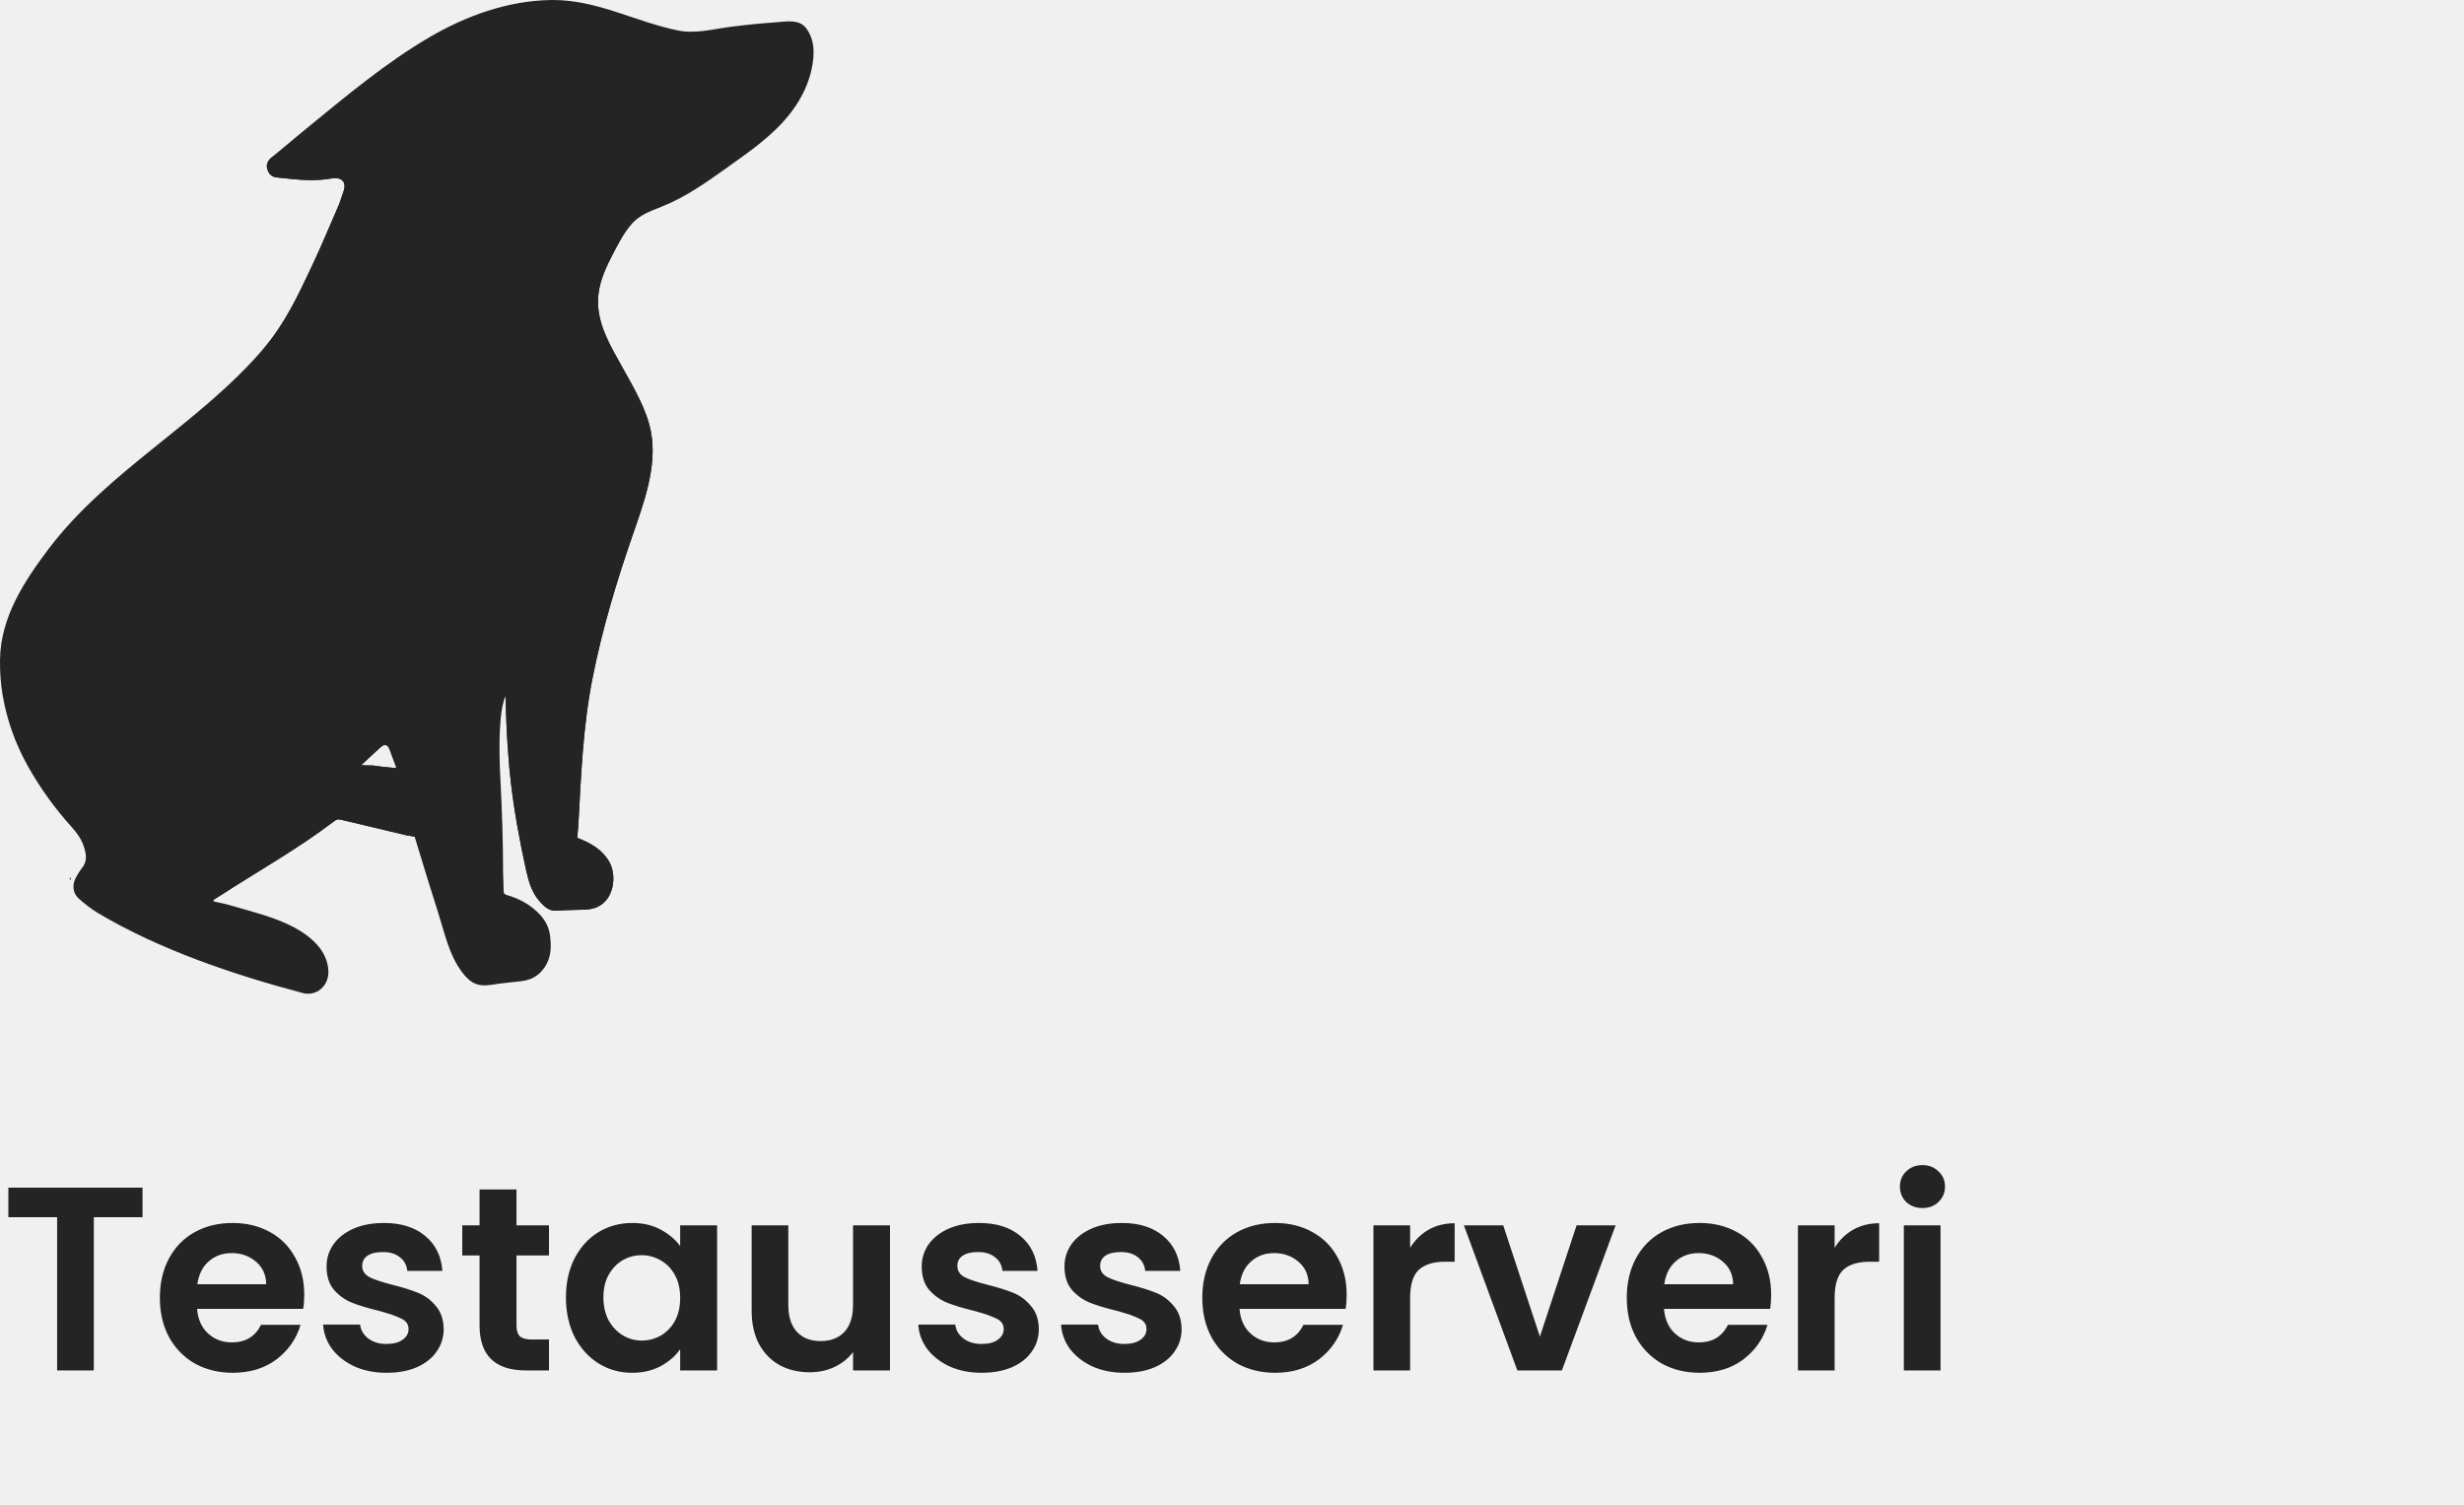
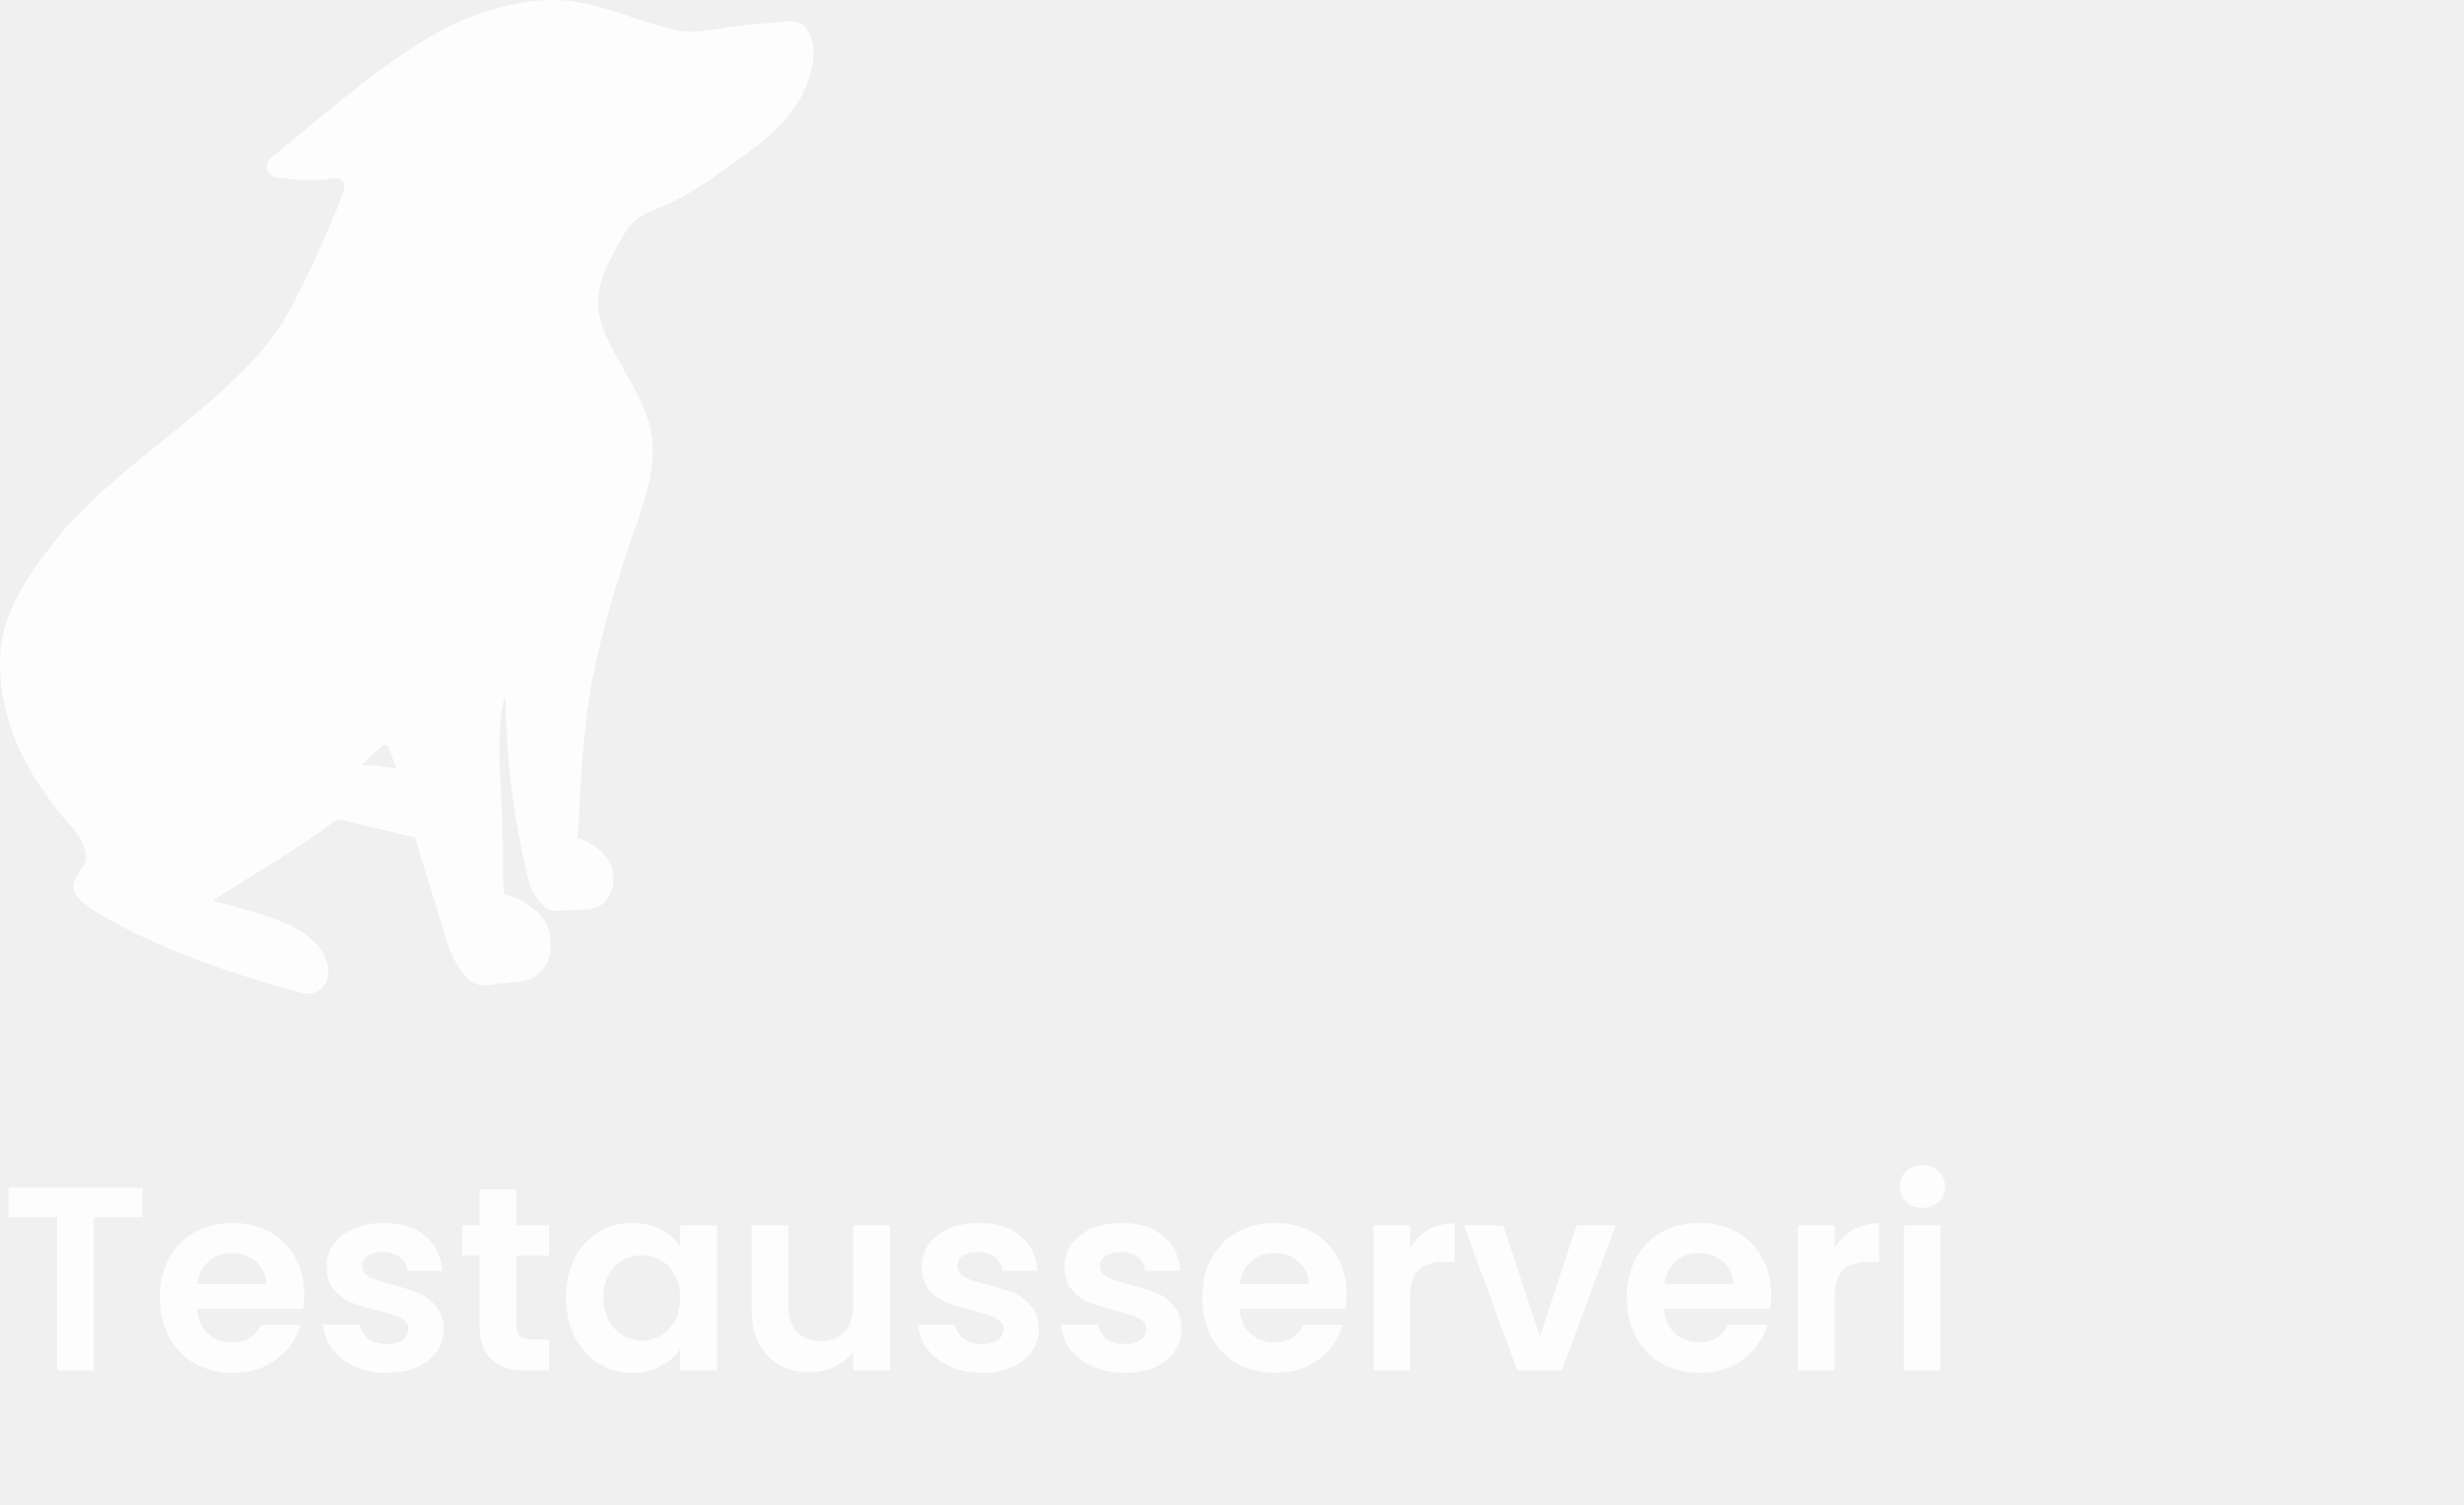
<svg xmlns="http://www.w3.org/2000/svg" width="167" height="102" viewBox="0 0 167 102" fill="none">
  <g opacity="0.85">
    <g style="mix-blend-mode:luminosity">
      <g style="mix-blend-mode:luminosity">
-         <path d="M37.3 0.002C34.393 0.057 31.58 1.074 29.094 2.531C26.161 4.247 23.499 6.48 20.877 8.621C20.222 9.155 19.577 9.704 18.925 10.242C18.753 10.389 18.581 10.528 18.409 10.671C18.175 10.861 18.047 11.099 18.098 11.373C18.164 11.706 18.354 11.981 18.738 12.025C19.105 12.069 19.471 12.102 19.837 12.138C19.845 12.142 19.852 12.142 19.863 12.142C20.745 12.23 21.62 12.245 22.499 12.091C22.591 12.076 22.679 12.069 22.759 12.072C23.246 12.087 23.484 12.431 23.283 12.976C23.166 13.291 23.078 13.621 22.946 13.928C22.349 15.304 21.774 16.691 21.134 18.049C20.207 20.018 19.302 21.94 17.885 23.605C17.875 23.616 17.863 23.631 17.845 23.649C17.82 23.678 17.794 23.711 17.765 23.741C13.433 28.755 7.296 31.91 3.286 37.213C1.62 39.42 0.045 41.846 0.001 44.694C-0.01 45.507 0.042 46.33 0.181 47.128C0.463 48.786 1.023 50.356 1.839 51.835C2.685 53.365 3.696 54.766 4.864 56.062C5.201 56.435 5.497 56.838 5.662 57.321C5.845 57.848 5.952 58.364 5.541 58.855C5.384 59.041 5.271 59.264 5.146 59.477C4.871 59.956 4.93 60.542 5.344 60.908C5.743 61.256 6.16 61.596 6.614 61.867C10.822 64.374 15.794 66.047 20.511 67.302C21.441 67.551 22.283 66.834 22.257 65.841C22.221 64.436 21.067 63.459 19.914 62.844C18.581 62.137 17.102 61.805 15.666 61.373C15.275 61.256 14.872 61.186 14.473 61.094C14.473 61.087 14.469 61.083 14.469 61.076C14.462 61.051 14.458 61.021 14.451 60.996C14.601 60.901 14.755 60.809 14.905 60.714C17.479 59.048 20.203 57.522 22.642 55.663C22.803 55.542 22.909 55.509 23.096 55.553C24.586 55.912 26.077 56.267 27.571 56.618L27.596 56.622L28.102 56.706C28.402 57.691 28.703 58.675 29.005 59.66C29.232 60.404 29.47 61.148 29.705 61.887C30.151 63.289 30.44 64.759 31.362 65.95C31.606 66.264 31.901 66.559 32.275 66.694C32.787 66.879 33.332 66.736 33.85 66.665C34.371 66.593 34.896 66.561 35.418 66.489C36.136 66.391 36.681 66.006 37.033 65.362C37.366 64.758 37.359 64.114 37.285 63.455C37.216 62.804 36.901 62.273 36.439 61.83C35.85 61.259 35.136 60.886 34.349 60.663C34.191 60.615 34.136 60.549 34.133 60.392C34.129 59.956 34.107 59.521 34.096 59.085C34.096 56.984 34.023 54.869 33.913 52.772C33.682 48.343 34.199 47.249 34.275 47.208C34.301 49.708 34.502 51.992 34.623 53.017C34.854 54.997 35.22 56.999 35.645 58.917C35.821 59.715 36.033 60.512 36.615 61.135C36.908 61.453 37.209 61.757 37.714 61.721C38.362 61.673 39.01 61.68 39.658 61.651C39.852 61.644 40.054 61.614 40.24 61.559C41.621 61.175 41.863 59.338 41.262 58.353C40.775 57.555 40.01 57.124 39.124 56.787C39.149 56.498 39.179 56.216 39.197 55.93C39.383 52.556 39.508 49.232 40.171 45.906C40.815 42.656 41.782 39.438 42.855 36.338C43.62 34.124 44.576 31.595 44.111 29.227C43.814 27.723 42.935 26.248 42.196 24.922C41.401 23.488 40.464 21.98 40.533 20.274C40.57 19.301 40.947 18.371 41.394 17.5C41.8 16.702 42.261 15.765 42.873 15.099C43.042 14.916 43.239 14.766 43.456 14.634C43.888 14.371 44.386 14.188 44.84 14.008C46.495 13.357 47.956 12.303 49.402 11.271C50.669 10.371 51.955 9.466 53.013 8.328C54.126 7.131 54.946 5.653 55.118 4.006C55.191 3.27 55.107 2.6 54.693 1.985C54.21 1.261 53.32 1.458 52.57 1.513C51.563 1.583 50.559 1.682 49.56 1.813C48.395 1.96 47.132 2.308 45.957 2.066C43.036 1.47 40.51 0 37.476 0C37.417 0 37.359 0.001 37.3 0.002ZM25.308 51.886L24.473 51.864L25.374 51.029C25.506 50.905 25.637 50.784 25.773 50.664C25.996 50.455 26.168 50.437 26.3 50.612C26.3 50.616 26.304 50.62 26.304 50.623C26.34 50.671 26.37 50.733 26.399 50.806C26.491 51.055 26.586 51.3 26.681 51.568C26.692 51.601 26.706 51.633 26.718 51.666C26.813 51.919 26.864 52.062 26.864 52.062C26.3 52.003 25.798 51.967 25.308 51.886Z" fill="black" />
+         <path d="M37.3 0.002C34.393 0.057 31.58 1.074 29.094 2.531C26.161 4.247 23.499 6.48 20.877 8.621C20.222 9.155 19.577 9.704 18.925 10.242C18.753 10.389 18.581 10.528 18.409 10.671C18.175 10.861 18.047 11.099 18.098 11.373C18.164 11.706 18.354 11.981 18.738 12.025C19.105 12.069 19.471 12.102 19.837 12.138C19.845 12.142 19.852 12.142 19.863 12.142C20.745 12.23 21.62 12.245 22.499 12.091C22.591 12.076 22.679 12.069 22.759 12.072C23.246 12.087 23.484 12.431 23.283 12.976C23.166 13.291 23.078 13.621 22.946 13.928C22.349 15.304 21.774 16.691 21.134 18.049C20.207 20.018 19.302 21.94 17.885 23.605C17.875 23.616 17.863 23.631 17.845 23.649C17.82 23.678 17.794 23.711 17.765 23.741C13.433 28.755 7.296 31.91 3.286 37.213C1.62 39.42 0.045 41.846 0.001 44.694C-0.01 45.507 0.042 46.33 0.181 47.128C0.463 48.786 1.023 50.356 1.839 51.835C2.685 53.365 3.696 54.766 4.864 56.062C5.201 56.435 5.497 56.838 5.662 57.321C5.845 57.848 5.952 58.364 5.541 58.855C5.384 59.041 5.271 59.264 5.146 59.477C4.871 59.956 4.93 60.542 5.344 60.908C5.743 61.256 6.16 61.596 6.614 61.867C10.822 64.374 15.794 66.047 20.511 67.302C21.441 67.551 22.283 66.834 22.257 65.841C22.221 64.436 21.067 63.459 19.914 62.844C18.581 62.137 17.102 61.805 15.666 61.373C15.275 61.256 14.872 61.186 14.473 61.094C14.473 61.087 14.469 61.083 14.469 61.076C14.462 61.051 14.458 61.021 14.451 60.996C14.601 60.901 14.755 60.809 14.905 60.714C17.479 59.048 20.203 57.522 22.642 55.663C22.803 55.542 22.909 55.509 23.096 55.553C24.586 55.912 26.077 56.267 27.571 56.618L27.596 56.622L28.102 56.706C28.402 57.691 28.703 58.675 29.005 59.66C29.232 60.404 29.47 61.148 29.705 61.887C30.151 63.289 30.44 64.759 31.362 65.95C31.606 66.264 31.901 66.559 32.275 66.694C32.787 66.879 33.332 66.736 33.85 66.665C34.371 66.593 34.896 66.561 35.418 66.489C36.136 66.391 36.681 66.006 37.033 65.362C37.366 64.758 37.359 64.114 37.285 63.455C37.216 62.804 36.901 62.273 36.439 61.83C35.85 61.259 35.136 60.886 34.349 60.663C34.191 60.615 34.136 60.549 34.133 60.392C34.129 59.956 34.107 59.521 34.096 59.085C34.096 56.984 34.023 54.869 33.913 52.772C33.682 48.343 34.199 47.249 34.275 47.208C34.301 49.708 34.502 51.992 34.623 53.017C34.854 54.997 35.22 56.999 35.645 58.917C35.821 59.715 36.033 60.512 36.615 61.135C36.908 61.453 37.209 61.757 37.714 61.721C38.362 61.673 39.01 61.68 39.658 61.651C39.852 61.644 40.054 61.614 40.24 61.559C41.621 61.175 41.863 59.338 41.262 58.353C40.775 57.555 40.01 57.124 39.124 56.787C39.149 56.498 39.179 56.216 39.197 55.93C39.383 52.556 39.508 49.232 40.171 45.906C40.815 42.656 41.782 39.438 42.855 36.338C43.62 34.124 44.576 31.595 44.111 29.227C43.814 27.723 42.935 26.248 42.196 24.922C41.401 23.488 40.464 21.98 40.533 20.274C40.57 19.301 40.947 18.371 41.394 17.5C41.8 16.702 42.261 15.765 42.873 15.099C43.042 14.916 43.239 14.766 43.456 14.634C43.888 14.371 44.386 14.188 44.84 14.008C46.495 13.357 47.956 12.303 49.402 11.271C50.669 10.371 51.955 9.466 53.013 8.328C54.126 7.131 54.946 5.653 55.118 4.006C55.191 3.27 55.107 2.6 54.693 1.985C54.21 1.261 53.32 1.458 52.57 1.513C51.563 1.583 50.559 1.682 49.56 1.813C48.395 1.96 47.132 2.308 45.957 2.066C43.036 1.47 40.51 0 37.476 0C37.417 0 37.359 0.001 37.3 0.002ZM25.308 51.886L24.473 51.864L25.374 51.029C25.506 50.905 25.637 50.784 25.773 50.664C25.996 50.455 26.168 50.437 26.3 50.612C26.3 50.616 26.304 50.62 26.304 50.623C26.34 50.671 26.37 50.733 26.399 50.806C26.491 51.055 26.586 51.3 26.681 51.568C26.692 51.601 26.706 51.633 26.718 51.666C26.813 51.919 26.864 52.062 26.864 52.062C26.3 52.003 25.798 51.967 25.308 51.886Z" fill="white" />
      </g>
      <g style="mix-blend-mode:luminosity">
-         <path d="M4.72 59.572C4.784 59.635 4.812 59.67 4.812 59.67L4.76 59.439C4.737 59.485 4.726 59.531 4.72 59.572Z" fill="black" />
+         <path d="M4.72 59.572C4.784 59.635 4.812 59.67 4.812 59.67L4.76 59.439C4.737 59.485 4.726 59.531 4.72 59.572Z" fill="white" />
      </g>
      <g style="mix-blend-mode:luminosity">
-         <path d="M36.564 28.308C39.83 34.098 34.275 47.208 34.275 47.208C34.301 49.708 34.502 51.992 34.623 53.017C34.854 54.997 35.22 56.999 35.645 58.917C35.821 59.715 36.033 60.512 36.615 61.135C36.908 61.453 37.209 61.757 37.714 61.72C38.362 61.673 39.01 61.68 39.658 61.651C39.852 61.643 40.054 61.614 40.24 61.559C41.621 61.175 41.863 59.338 41.262 58.353C40.775 57.555 40.01 57.123 39.124 56.786C39.149 56.498 39.179 56.216 39.197 55.93C39.383 52.556 39.508 49.232 40.171 45.905C40.815 42.656 41.782 39.438 42.855 36.338C43.62 34.124 44.576 31.595 44.111 29.227C43.814 27.723 42.935 26.248 42.196 24.922C41.401 23.488 40.464 21.98 40.533 20.274C40.57 19.301 40.947 18.371 41.394 17.5C41.8 16.702 42.261 15.765 42.873 15.099C43.042 14.916 43.239 14.766 43.456 14.634C43.376 14.603 43.282 14.588 43.176 14.588C40.886 14.589 32.785 21.611 36.564 28.308Z" fill="black" />
+         <path d="M36.564 28.308C39.83 34.098 34.275 47.208 34.275 47.208C34.301 49.708 34.502 51.992 34.623 53.017C34.854 54.997 35.22 56.999 35.645 58.917C35.821 59.715 36.033 60.512 36.615 61.135C36.908 61.453 37.209 61.757 37.714 61.72C38.362 61.673 39.01 61.68 39.658 61.651C39.852 61.643 40.054 61.614 40.24 61.559C41.621 61.175 41.863 59.338 41.262 58.353C40.775 57.555 40.01 57.123 39.124 56.786C39.149 56.498 39.179 56.216 39.197 55.93C39.383 52.556 39.508 49.232 40.171 45.905C40.815 42.656 41.782 39.438 42.855 36.338C43.62 34.124 44.576 31.595 44.111 29.227C43.814 27.723 42.935 26.248 42.196 24.922C41.401 23.488 40.464 21.98 40.533 20.274C40.57 19.301 40.947 18.371 41.394 17.5C41.8 16.702 42.261 15.765 42.873 15.099C43.042 14.916 43.239 14.766 43.456 14.634C43.376 14.603 43.282 14.588 43.176 14.588C40.886 14.589 32.785 21.611 36.564 28.308Z" fill="white" />
      </g>
      <g style="mix-blend-mode:luminosity">
-         <path d="M14.97 45.624C15.549 48.504 19.368 52.102 17.852 55.703C16.626 58.631 14.209 61.08 14.209 61.091L14.187 61.102L14.469 61.076C14.461 61.051 14.458 61.021 14.451 60.996C14.601 60.901 14.755 60.809 14.905 60.714C17.479 59.048 20.203 57.522 22.642 55.663C22.803 55.542 22.909 55.509 23.096 55.553C24.586 55.912 26.077 56.267 27.571 56.618L27.596 56.622L28.102 56.706L26.864 52.062C26.3 52.003 25.798 51.967 25.308 51.886L24.473 51.864L25.374 51.029C25.505 50.905 25.637 50.784 25.773 50.664C25.996 50.455 26.168 50.437 26.3 50.612C25.224 47.981 22.766 42.611 20.331 41.748C19.721 41.53 19.13 41.43 18.576 41.43C16.191 41.431 14.504 43.286 14.97 45.624Z" fill="black" />
+         <path d="M14.97 45.624C15.549 48.504 19.368 52.102 17.852 55.703C16.626 58.631 14.209 61.08 14.209 61.091L14.187 61.102L14.469 61.076C14.461 61.051 14.458 61.021 14.451 60.996C14.601 60.901 14.755 60.809 14.905 60.714C17.479 59.048 20.203 57.522 22.642 55.663C22.803 55.542 22.909 55.509 23.096 55.553C24.586 55.912 26.077 56.267 27.571 56.618L27.596 56.622L28.102 56.706L26.864 52.062C26.3 52.003 25.798 51.967 25.308 51.886L24.473 51.864L25.374 51.029C25.505 50.905 25.637 50.784 25.773 50.664C25.996 50.455 26.168 50.437 26.3 50.612C25.224 47.981 22.766 42.611 20.331 41.748C19.721 41.53 19.13 41.43 18.576 41.43C16.191 41.431 14.504 43.286 14.97 45.624Z" fill="white" />
      </g>
      <g style="mix-blend-mode:luminosity">
-         <path d="M18.409 10.671C18.177 10.864 18.046 11.099 18.098 11.373C18.163 11.706 18.354 11.981 18.738 12.025C19.105 12.069 19.471 12.102 19.837 12.138C19.844 12.142 19.852 12.142 19.863 12.142C20.745 12.23 21.62 12.245 22.499 12.091C22.59 12.076 22.679 12.069 22.759 12.072C23.246 12.087 23.484 12.431 23.283 12.976C23.166 13.291 23.077 13.621 22.946 13.928C22.349 15.304 21.774 16.691 21.133 18.049C20.207 20.018 19.302 21.94 17.885 23.605C17.874 23.616 17.863 23.631 17.852 23.642L17.845 23.649C17.819 23.678 17.794 23.711 17.764 23.741L17.768 23.751C20.965 20.432 29.416 11.593 27.515 9.587C27.091 9.139 26.243 8.964 25.225 8.964C22.721 8.964 19.189 10.023 18.409 10.671Z" fill="black" />
+         <path d="M18.409 10.671C18.177 10.864 18.046 11.099 18.098 11.373C18.163 11.706 18.354 11.981 18.738 12.025C19.105 12.069 19.471 12.102 19.837 12.138C19.844 12.142 19.852 12.142 19.863 12.142C20.745 12.23 21.62 12.245 22.499 12.091C22.59 12.076 22.679 12.069 22.759 12.072C23.246 12.087 23.484 12.431 23.283 12.976C23.166 13.291 23.077 13.621 22.946 13.928C22.349 15.304 21.774 16.691 21.133 18.049C20.207 20.018 19.302 21.94 17.885 23.605C17.874 23.616 17.863 23.631 17.852 23.642L17.845 23.649C17.819 23.678 17.794 23.711 17.764 23.741L17.768 23.751C20.965 20.432 29.416 11.593 27.515 9.587C27.091 9.139 26.243 8.964 25.225 8.964C22.721 8.964 19.189 10.023 18.409 10.671Z" fill="white" />
      </g>
    </g>
-     <path d="M9.661 80.493V82.498H6.358V92.882H3.871V82.498H0.568V80.493H9.661ZM20.62 87.752C20.62 88.107 20.596 88.427 20.549 88.711H13.357C13.416 89.421 13.665 89.977 14.103 90.379C14.541 90.781 15.079 90.983 15.719 90.983C16.642 90.983 17.299 90.586 17.69 89.793H20.371C20.087 90.74 19.543 91.521 18.738 92.136C17.933 92.74 16.944 93.042 15.772 93.042C14.825 93.042 13.973 92.835 13.215 92.421C12.469 91.995 11.883 91.397 11.457 90.628C11.042 89.859 10.835 88.971 10.835 87.965C10.835 86.948 11.042 86.054 11.457 85.285C11.871 84.516 12.451 83.924 13.197 83.51C13.943 83.096 14.801 82.889 15.772 82.889C16.707 82.889 17.542 83.09 18.276 83.492C19.022 83.895 19.596 84.469 19.998 85.214C20.413 85.948 20.62 86.794 20.62 87.752ZM18.045 87.042C18.033 86.403 17.802 85.894 17.352 85.516C16.903 85.125 16.352 84.93 15.701 84.93C15.085 84.93 14.565 85.119 14.138 85.498C13.724 85.865 13.469 86.38 13.375 87.042H18.045ZM26.199 93.042C25.394 93.042 24.672 92.9 24.033 92.616C23.394 92.32 22.885 91.924 22.506 91.427C22.139 90.93 21.937 90.379 21.902 89.776H24.406C24.453 90.154 24.637 90.468 24.956 90.716C25.288 90.965 25.696 91.089 26.182 91.089C26.655 91.089 27.022 90.995 27.283 90.805C27.555 90.616 27.691 90.373 27.691 90.078C27.691 89.758 27.525 89.521 27.194 89.368C26.874 89.202 26.359 89.024 25.649 88.835C24.915 88.657 24.311 88.474 23.838 88.285C23.376 88.096 22.973 87.805 22.63 87.415C22.299 87.025 22.133 86.498 22.133 85.835C22.133 85.291 22.287 84.794 22.595 84.344C22.914 83.895 23.364 83.54 23.944 83.279C24.536 83.019 25.229 82.889 26.022 82.889C27.194 82.889 28.129 83.185 28.828 83.776C29.526 84.356 29.911 85.143 29.982 86.137H27.602C27.567 85.747 27.401 85.439 27.105 85.214C26.821 84.977 26.436 84.859 25.951 84.859C25.501 84.859 25.152 84.942 24.903 85.108C24.666 85.273 24.548 85.504 24.548 85.8C24.548 86.131 24.714 86.386 25.045 86.563C25.377 86.729 25.892 86.9 26.59 87.078C27.3 87.255 27.886 87.439 28.348 87.628C28.81 87.817 29.206 88.113 29.538 88.516C29.881 88.906 30.059 89.427 30.071 90.078C30.071 90.645 29.911 91.154 29.591 91.604C29.283 92.054 28.834 92.409 28.242 92.669C27.662 92.917 26.981 93.042 26.199 93.042ZM35.006 85.09V89.847C35.006 90.178 35.083 90.421 35.237 90.575C35.403 90.716 35.675 90.787 36.054 90.787H37.208V92.882H35.645C33.55 92.882 32.502 91.864 32.502 89.829V85.09H31.33V83.049H32.502V80.617H35.006V83.049H37.208V85.09H35.006ZM38.357 87.93C38.357 86.936 38.552 86.054 38.943 85.285C39.345 84.516 39.884 83.924 40.559 83.51C41.246 83.096 42.009 82.889 42.85 82.889C43.584 82.889 44.223 83.037 44.768 83.333C45.324 83.628 45.768 84.001 46.099 84.451V83.049H48.603V92.882H46.099V91.444C45.78 91.906 45.336 92.29 44.768 92.598C44.211 92.894 43.566 93.042 42.832 93.042C42.003 93.042 41.246 92.829 40.559 92.403C39.884 91.977 39.345 91.379 38.943 90.61C38.552 89.829 38.357 88.936 38.357 87.93ZM46.099 87.965C46.099 87.362 45.981 86.847 45.744 86.421C45.508 85.983 45.188 85.652 44.785 85.427C44.383 85.19 43.951 85.072 43.489 85.072C43.027 85.072 42.601 85.184 42.211 85.409C41.82 85.634 41.5 85.966 41.252 86.403C41.015 86.829 40.896 87.338 40.896 87.93C40.896 88.522 41.015 89.042 41.252 89.492C41.5 89.93 41.82 90.267 42.211 90.504C42.613 90.74 43.039 90.859 43.489 90.859C43.951 90.859 44.383 90.746 44.785 90.521C45.188 90.284 45.508 89.953 45.744 89.527C45.981 89.09 46.099 88.569 46.099 87.965ZM60.319 83.049V92.882H57.815V91.639C57.495 92.066 57.075 92.403 56.554 92.651C56.045 92.888 55.489 93.006 54.885 93.006C54.116 93.006 53.435 92.847 52.843 92.527C52.251 92.196 51.783 91.716 51.44 91.089C51.108 90.45 50.943 89.693 50.943 88.817V83.049H53.429V88.462C53.429 89.243 53.624 89.847 54.015 90.273C54.406 90.687 54.938 90.894 55.613 90.894C56.3 90.894 56.839 90.687 57.229 90.273C57.62 89.847 57.815 89.243 57.815 88.462V83.049H60.319ZM66.537 93.042C65.732 93.042 65.01 92.9 64.37 92.616C63.731 92.32 63.222 91.924 62.843 91.427C62.476 90.93 62.275 90.379 62.239 89.776H64.743C64.791 90.154 64.974 90.468 65.294 90.716C65.625 90.965 66.034 91.089 66.519 91.089C66.993 91.089 67.36 90.995 67.62 90.805C67.892 90.616 68.029 90.373 68.029 90.078C68.029 89.758 67.863 89.521 67.531 89.368C67.212 89.202 66.697 89.024 65.986 88.835C65.252 88.657 64.649 88.474 64.175 88.285C63.713 88.096 63.311 87.805 62.968 87.415C62.636 87.025 62.47 86.498 62.47 85.835C62.47 85.291 62.624 84.794 62.932 84.344C63.252 83.895 63.701 83.54 64.282 83.279C64.874 83.019 65.566 82.889 66.359 82.889C67.531 82.889 68.467 83.185 69.165 83.776C69.864 84.356 70.248 85.143 70.319 86.137H67.94C67.904 85.747 67.739 85.439 67.443 85.214C67.158 84.977 66.774 84.859 66.288 84.859C65.838 84.859 65.489 84.942 65.24 85.108C65.004 85.273 64.885 85.504 64.885 85.8C64.885 86.131 65.051 86.386 65.383 86.563C65.714 86.729 66.229 86.9 66.928 87.078C67.638 87.255 68.224 87.439 68.686 87.628C69.147 87.817 69.544 88.113 69.875 88.516C70.219 88.906 70.396 89.427 70.408 90.078C70.408 90.645 70.248 91.154 69.929 91.604C69.621 92.054 69.171 92.409 68.579 92.669C67.999 92.917 67.318 93.042 66.537 93.042ZM76.214 93.042C75.409 93.042 74.686 92.9 74.047 92.616C73.408 92.32 72.899 91.924 72.52 91.427C72.153 90.93 71.952 90.379 71.916 89.776H74.42C74.468 90.154 74.651 90.468 74.971 90.716C75.302 90.965 75.711 91.089 76.196 91.089C76.669 91.089 77.037 90.995 77.297 90.805C77.569 90.616 77.705 90.373 77.705 90.078C77.705 89.758 77.54 89.521 77.208 89.368C76.888 89.202 76.374 89.024 75.663 88.835C74.929 88.657 74.325 88.474 73.852 88.285C73.39 88.096 72.988 87.805 72.644 87.415C72.313 87.025 72.147 86.498 72.147 85.835C72.147 85.291 72.301 84.794 72.609 84.344C72.928 83.895 73.378 83.54 73.958 83.279C74.55 83.019 75.243 82.889 76.036 82.889C77.208 82.889 78.143 83.185 78.842 83.776C79.54 84.356 79.925 85.143 79.996 86.137H77.617C77.581 85.747 77.415 85.439 77.119 85.214C76.835 84.977 76.451 84.859 75.965 84.859C75.515 84.859 75.166 84.942 74.917 85.108C74.681 85.273 74.562 85.504 74.562 85.8C74.562 86.131 74.728 86.386 75.059 86.563C75.391 86.729 75.906 86.9 76.604 87.078C77.315 87.255 77.901 87.439 78.362 87.628C78.824 87.817 79.221 88.113 79.552 88.516C79.895 88.906 80.073 89.427 80.085 90.078C80.085 90.645 79.925 91.154 79.606 91.604C79.298 92.054 78.848 92.409 78.256 92.669C77.676 92.917 76.995 93.042 76.214 93.042ZM91.271 87.752C91.271 88.107 91.248 88.427 91.2 88.711H84.008C84.067 89.421 84.316 89.977 84.754 90.379C85.192 90.781 85.731 90.983 86.37 90.983C87.293 90.983 87.951 90.586 88.341 89.793H91.023C90.739 90.74 90.194 91.521 89.389 92.136C88.584 92.74 87.595 93.042 86.423 93.042C85.476 93.042 84.624 92.835 83.866 92.421C83.12 91.995 82.534 91.397 82.108 90.628C81.694 89.859 81.487 88.971 81.487 87.965C81.487 86.948 81.694 86.054 82.108 85.285C82.522 84.516 83.103 83.924 83.848 83.51C84.594 83.096 85.453 82.889 86.423 82.889C87.359 82.889 88.193 83.09 88.927 83.492C89.673 83.895 90.247 84.469 90.65 85.214C91.064 85.948 91.271 86.794 91.271 87.752ZM88.696 87.042C88.684 86.403 88.454 85.894 88.004 85.516C87.554 85.125 87.003 84.93 86.352 84.93C85.737 84.93 85.216 85.119 84.79 85.498C84.375 85.865 84.121 86.38 84.026 87.042H88.696ZM95.572 84.575C95.892 84.054 96.306 83.646 96.815 83.35C97.336 83.055 97.928 82.907 98.591 82.907V85.516H97.934C97.153 85.516 96.561 85.699 96.158 86.066C95.767 86.433 95.572 87.072 95.572 87.983V92.882H93.086V83.049H95.572V84.575ZM104.368 90.592L106.854 83.049H109.5L105.859 92.882H102.84L99.218 83.049H101.882L104.368 90.592ZM120.042 87.752C120.042 88.107 120.018 88.427 119.971 88.711H112.778C112.838 89.421 113.086 89.977 113.524 90.379C113.962 90.781 114.501 90.983 115.14 90.983C116.064 90.983 116.721 90.586 117.111 89.793H119.793C119.509 90.74 118.964 91.521 118.159 92.136C117.354 92.74 116.366 93.042 115.194 93.042C114.246 93.042 113.394 92.835 112.636 92.421C111.891 91.995 111.305 91.397 110.878 90.628C110.464 89.859 110.257 88.971 110.257 87.965C110.257 86.948 110.464 86.054 110.878 85.285C111.293 84.516 111.873 83.924 112.619 83.51C113.365 83.096 114.223 82.889 115.194 82.889C116.129 82.889 116.963 83.09 117.698 83.492C118.443 83.895 119.018 84.469 119.42 85.214C119.834 85.948 120.042 86.794 120.042 87.752ZM117.467 87.042C117.455 86.403 117.224 85.894 116.774 85.516C116.324 85.125 115.774 84.93 115.123 84.93C114.507 84.93 113.986 85.119 113.56 85.498C113.145 85.865 112.891 86.38 112.796 87.042H117.467ZM124.343 84.575C124.663 84.054 125.076 83.646 125.586 83.35C126.106 83.055 126.699 82.907 127.362 82.907V85.516H126.705C125.923 85.516 125.33 85.699 124.929 86.066C124.537 86.433 124.343 87.072 124.343 87.983V92.882H121.857V83.049H124.343V84.575ZM130.297 81.877C129.859 81.877 129.491 81.741 129.196 81.469C128.911 81.185 128.769 80.836 128.769 80.422C128.769 80.007 128.911 79.664 129.196 79.392C129.491 79.108 129.859 78.966 130.297 78.966C130.734 78.966 131.096 79.108 131.38 79.392C131.676 79.664 131.824 80.007 131.824 80.422C131.824 80.836 131.676 81.185 131.38 81.469C131.096 81.741 130.734 81.877 130.297 81.877ZM131.521 83.049V92.882H129.035V83.049H131.521Z" fill="black" />
+     <path d="M9.661 80.493V82.498H6.358V92.882H3.871V82.498H0.568V80.493H9.661ZM20.62 87.752C20.62 88.107 20.596 88.427 20.549 88.711H13.357C13.416 89.421 13.665 89.977 14.103 90.379C14.541 90.781 15.079 90.983 15.719 90.983C16.642 90.983 17.299 90.586 17.69 89.793H20.371C20.087 90.74 19.543 91.521 18.738 92.136C17.933 92.74 16.944 93.042 15.772 93.042C14.825 93.042 13.973 92.835 13.215 92.421C12.469 91.995 11.883 91.397 11.457 90.628C11.042 89.859 10.835 88.971 10.835 87.965C10.835 86.948 11.042 86.054 11.457 85.285C11.871 84.516 12.451 83.924 13.197 83.51C13.943 83.096 14.801 82.889 15.772 82.889C16.707 82.889 17.542 83.09 18.276 83.492C19.022 83.895 19.596 84.469 19.998 85.214C20.413 85.948 20.62 86.794 20.62 87.752ZM18.045 87.042C18.033 86.403 17.802 85.894 17.352 85.516C16.903 85.125 16.352 84.93 15.701 84.93C15.085 84.93 14.565 85.119 14.138 85.498C13.724 85.865 13.469 86.38 13.375 87.042H18.045ZM26.199 93.042C25.394 93.042 24.672 92.9 24.033 92.616C23.394 92.32 22.885 91.924 22.506 91.427C22.139 90.93 21.937 90.379 21.902 89.776H24.406C24.453 90.154 24.637 90.468 24.956 90.716C25.288 90.965 25.696 91.089 26.182 91.089C26.655 91.089 27.022 90.995 27.283 90.805C27.555 90.616 27.691 90.373 27.691 90.078C27.691 89.758 27.525 89.521 27.194 89.368C26.874 89.202 26.359 89.024 25.649 88.835C24.915 88.657 24.311 88.474 23.838 88.285C23.376 88.096 22.973 87.805 22.63 87.415C22.299 87.025 22.133 86.498 22.133 85.835C22.133 85.291 22.287 84.794 22.595 84.344C22.914 83.895 23.364 83.54 23.944 83.279C24.536 83.019 25.229 82.889 26.022 82.889C27.194 82.889 28.129 83.185 28.828 83.776C29.526 84.356 29.911 85.143 29.982 86.137H27.602C27.567 85.747 27.401 85.439 27.105 85.214C26.821 84.977 26.436 84.859 25.951 84.859C25.501 84.859 25.152 84.942 24.903 85.108C24.666 85.273 24.548 85.504 24.548 85.8C24.548 86.131 24.714 86.386 25.045 86.563C25.377 86.729 25.892 86.9 26.59 87.078C27.3 87.255 27.886 87.439 28.348 87.628C28.81 87.817 29.206 88.113 29.538 88.516C29.881 88.906 30.059 89.427 30.071 90.078C30.071 90.645 29.911 91.154 29.591 91.604C29.283 92.054 28.834 92.409 28.242 92.669C27.662 92.917 26.981 93.042 26.199 93.042ZM35.006 85.09V89.847C35.006 90.178 35.083 90.421 35.237 90.575C35.403 90.716 35.675 90.787 36.054 90.787H37.208V92.882H35.645C33.55 92.882 32.502 91.864 32.502 89.829V85.09H31.33V83.049H32.502V80.617H35.006V83.049H37.208V85.09H35.006ZM38.357 87.93C38.357 86.936 38.552 86.054 38.943 85.285C39.345 84.516 39.884 83.924 40.559 83.51C41.246 83.096 42.009 82.889 42.85 82.889C43.584 82.889 44.223 83.037 44.768 83.333C45.324 83.628 45.768 84.001 46.099 84.451V83.049H48.603V92.882H46.099V91.444C45.78 91.906 45.336 92.29 44.768 92.598C44.211 92.894 43.566 93.042 42.832 93.042C42.003 93.042 41.246 92.829 40.559 92.403C39.884 91.977 39.345 91.379 38.943 90.61C38.552 89.829 38.357 88.936 38.357 87.93ZM46.099 87.965C46.099 87.362 45.981 86.847 45.744 86.421C45.508 85.983 45.188 85.652 44.785 85.427C44.383 85.19 43.951 85.072 43.489 85.072C43.027 85.072 42.601 85.184 42.211 85.409C41.82 85.634 41.5 85.966 41.252 86.403C41.015 86.829 40.896 87.338 40.896 87.93C40.896 88.522 41.015 89.042 41.252 89.492C41.5 89.93 41.82 90.267 42.211 90.504C42.613 90.74 43.039 90.859 43.489 90.859C43.951 90.859 44.383 90.746 44.785 90.521C45.188 90.284 45.508 89.953 45.744 89.527C45.981 89.09 46.099 88.569 46.099 87.965ZM60.319 83.049V92.882H57.815V91.639C57.495 92.066 57.075 92.403 56.554 92.651C56.045 92.888 55.489 93.006 54.885 93.006C54.116 93.006 53.435 92.847 52.843 92.527C52.251 92.196 51.783 91.716 51.44 91.089C51.108 90.45 50.943 89.693 50.943 88.817V83.049H53.429V88.462C53.429 89.243 53.624 89.847 54.015 90.273C54.406 90.687 54.938 90.894 55.613 90.894C56.3 90.894 56.839 90.687 57.229 90.273C57.62 89.847 57.815 89.243 57.815 88.462V83.049H60.319ZM66.537 93.042C65.732 93.042 65.01 92.9 64.37 92.616C63.731 92.32 63.222 91.924 62.843 91.427C62.476 90.93 62.275 90.379 62.239 89.776H64.743C64.791 90.154 64.974 90.468 65.294 90.716C65.625 90.965 66.034 91.089 66.519 91.089C66.993 91.089 67.36 90.995 67.62 90.805C67.892 90.616 68.029 90.373 68.029 90.078C68.029 89.758 67.863 89.521 67.531 89.368C67.212 89.202 66.697 89.024 65.986 88.835C65.252 88.657 64.649 88.474 64.175 88.285C63.713 88.096 63.311 87.805 62.968 87.415C62.636 87.025 62.47 86.498 62.47 85.835C62.47 85.291 62.624 84.794 62.932 84.344C63.252 83.895 63.701 83.54 64.282 83.279C64.874 83.019 65.566 82.889 66.359 82.889C67.531 82.889 68.467 83.185 69.165 83.776C69.864 84.356 70.248 85.143 70.319 86.137H67.94C67.904 85.747 67.739 85.439 67.443 85.214C67.158 84.977 66.774 84.859 66.288 84.859C65.838 84.859 65.489 84.942 65.24 85.108C65.004 85.273 64.885 85.504 64.885 85.8C64.885 86.131 65.051 86.386 65.383 86.563C65.714 86.729 66.229 86.9 66.928 87.078C67.638 87.255 68.224 87.439 68.686 87.628C69.147 87.817 69.544 88.113 69.875 88.516C70.219 88.906 70.396 89.427 70.408 90.078C70.408 90.645 70.248 91.154 69.929 91.604C69.621 92.054 69.171 92.409 68.579 92.669C67.999 92.917 67.318 93.042 66.537 93.042ZM76.214 93.042C75.409 93.042 74.686 92.9 74.047 92.616C73.408 92.32 72.899 91.924 72.52 91.427C72.153 90.93 71.952 90.379 71.916 89.776H74.42C74.468 90.154 74.651 90.468 74.971 90.716C75.302 90.965 75.711 91.089 76.196 91.089C76.669 91.089 77.037 90.995 77.297 90.805C77.569 90.616 77.705 90.373 77.705 90.078C77.705 89.758 77.54 89.521 77.208 89.368C76.888 89.202 76.374 89.024 75.663 88.835C74.929 88.657 74.325 88.474 73.852 88.285C73.39 88.096 72.988 87.805 72.644 87.415C72.313 87.025 72.147 86.498 72.147 85.835C72.147 85.291 72.301 84.794 72.609 84.344C72.928 83.895 73.378 83.54 73.958 83.279C74.55 83.019 75.243 82.889 76.036 82.889C77.208 82.889 78.143 83.185 78.842 83.776C79.54 84.356 79.925 85.143 79.996 86.137H77.617C77.581 85.747 77.415 85.439 77.119 85.214C76.835 84.977 76.451 84.859 75.965 84.859C75.515 84.859 75.166 84.942 74.917 85.108C74.681 85.273 74.562 85.504 74.562 85.8C74.562 86.131 74.728 86.386 75.059 86.563C75.391 86.729 75.906 86.9 76.604 87.078C77.315 87.255 77.901 87.439 78.362 87.628C78.824 87.817 79.221 88.113 79.552 88.516C79.895 88.906 80.073 89.427 80.085 90.078C80.085 90.645 79.925 91.154 79.606 91.604C79.298 92.054 78.848 92.409 78.256 92.669C77.676 92.917 76.995 93.042 76.214 93.042ZM91.271 87.752C91.271 88.107 91.248 88.427 91.2 88.711H84.008C84.067 89.421 84.316 89.977 84.754 90.379C85.192 90.781 85.731 90.983 86.37 90.983C87.293 90.983 87.951 90.586 88.341 89.793H91.023C90.739 90.74 90.194 91.521 89.389 92.136C88.584 92.74 87.595 93.042 86.423 93.042C85.476 93.042 84.624 92.835 83.866 92.421C83.12 91.995 82.534 91.397 82.108 90.628C81.694 89.859 81.487 88.971 81.487 87.965C81.487 86.948 81.694 86.054 82.108 85.285C82.522 84.516 83.103 83.924 83.848 83.51C84.594 83.096 85.453 82.889 86.423 82.889C87.359 82.889 88.193 83.09 88.927 83.492C89.673 83.895 90.247 84.469 90.65 85.214C91.064 85.948 91.271 86.794 91.271 87.752ZM88.696 87.042C88.684 86.403 88.454 85.894 88.004 85.516C87.554 85.125 87.003 84.93 86.352 84.93C85.737 84.93 85.216 85.119 84.79 85.498C84.375 85.865 84.121 86.38 84.026 87.042H88.696ZM95.572 84.575C95.892 84.054 96.306 83.646 96.815 83.35C97.336 83.055 97.928 82.907 98.591 82.907V85.516H97.934C97.153 85.516 96.561 85.699 96.158 86.066C95.767 86.433 95.572 87.072 95.572 87.983V92.882H93.086V83.049H95.572V84.575ZM104.368 90.592L106.854 83.049H109.5L105.859 92.882H102.84L99.218 83.049H101.882L104.368 90.592ZM120.042 87.752C120.042 88.107 120.018 88.427 119.971 88.711H112.778C112.838 89.421 113.086 89.977 113.524 90.379C113.962 90.781 114.501 90.983 115.14 90.983C116.064 90.983 116.721 90.586 117.111 89.793H119.793C119.509 90.74 118.964 91.521 118.159 92.136C117.354 92.74 116.366 93.042 115.194 93.042C114.246 93.042 113.394 92.835 112.636 92.421C111.891 91.995 111.305 91.397 110.878 90.628C110.464 89.859 110.257 88.971 110.257 87.965C110.257 86.948 110.464 86.054 110.878 85.285C111.293 84.516 111.873 83.924 112.619 83.51C113.365 83.096 114.223 82.889 115.194 82.889C116.129 82.889 116.963 83.09 117.698 83.492C118.443 83.895 119.018 84.469 119.42 85.214C119.834 85.948 120.042 86.794 120.042 87.752ZM117.467 87.042C117.455 86.403 117.224 85.894 116.774 85.516C116.324 85.125 115.774 84.93 115.123 84.93C114.507 84.93 113.986 85.119 113.56 85.498C113.145 85.865 112.891 86.38 112.796 87.042H117.467ZM124.343 84.575C124.663 84.054 125.076 83.646 125.586 83.35C126.106 83.055 126.699 82.907 127.362 82.907V85.516H126.705C125.923 85.516 125.33 85.699 124.929 86.066C124.537 86.433 124.343 87.072 124.343 87.983V92.882H121.857V83.049H124.343V84.575ZM130.297 81.877C129.859 81.877 129.491 81.741 129.196 81.469C128.911 81.185 128.769 80.836 128.769 80.422C128.769 80.007 128.911 79.664 129.196 79.392C129.491 79.108 129.859 78.966 130.297 78.966C130.734 78.966 131.096 79.108 131.38 79.392C131.676 79.664 131.824 80.007 131.824 80.422C131.824 80.836 131.676 81.185 131.38 81.469C131.096 81.741 130.734 81.877 130.297 81.877ZM131.521 83.049V92.882H129.035V83.049H131.521Z" fill="white" />
  </g>
</svg>
